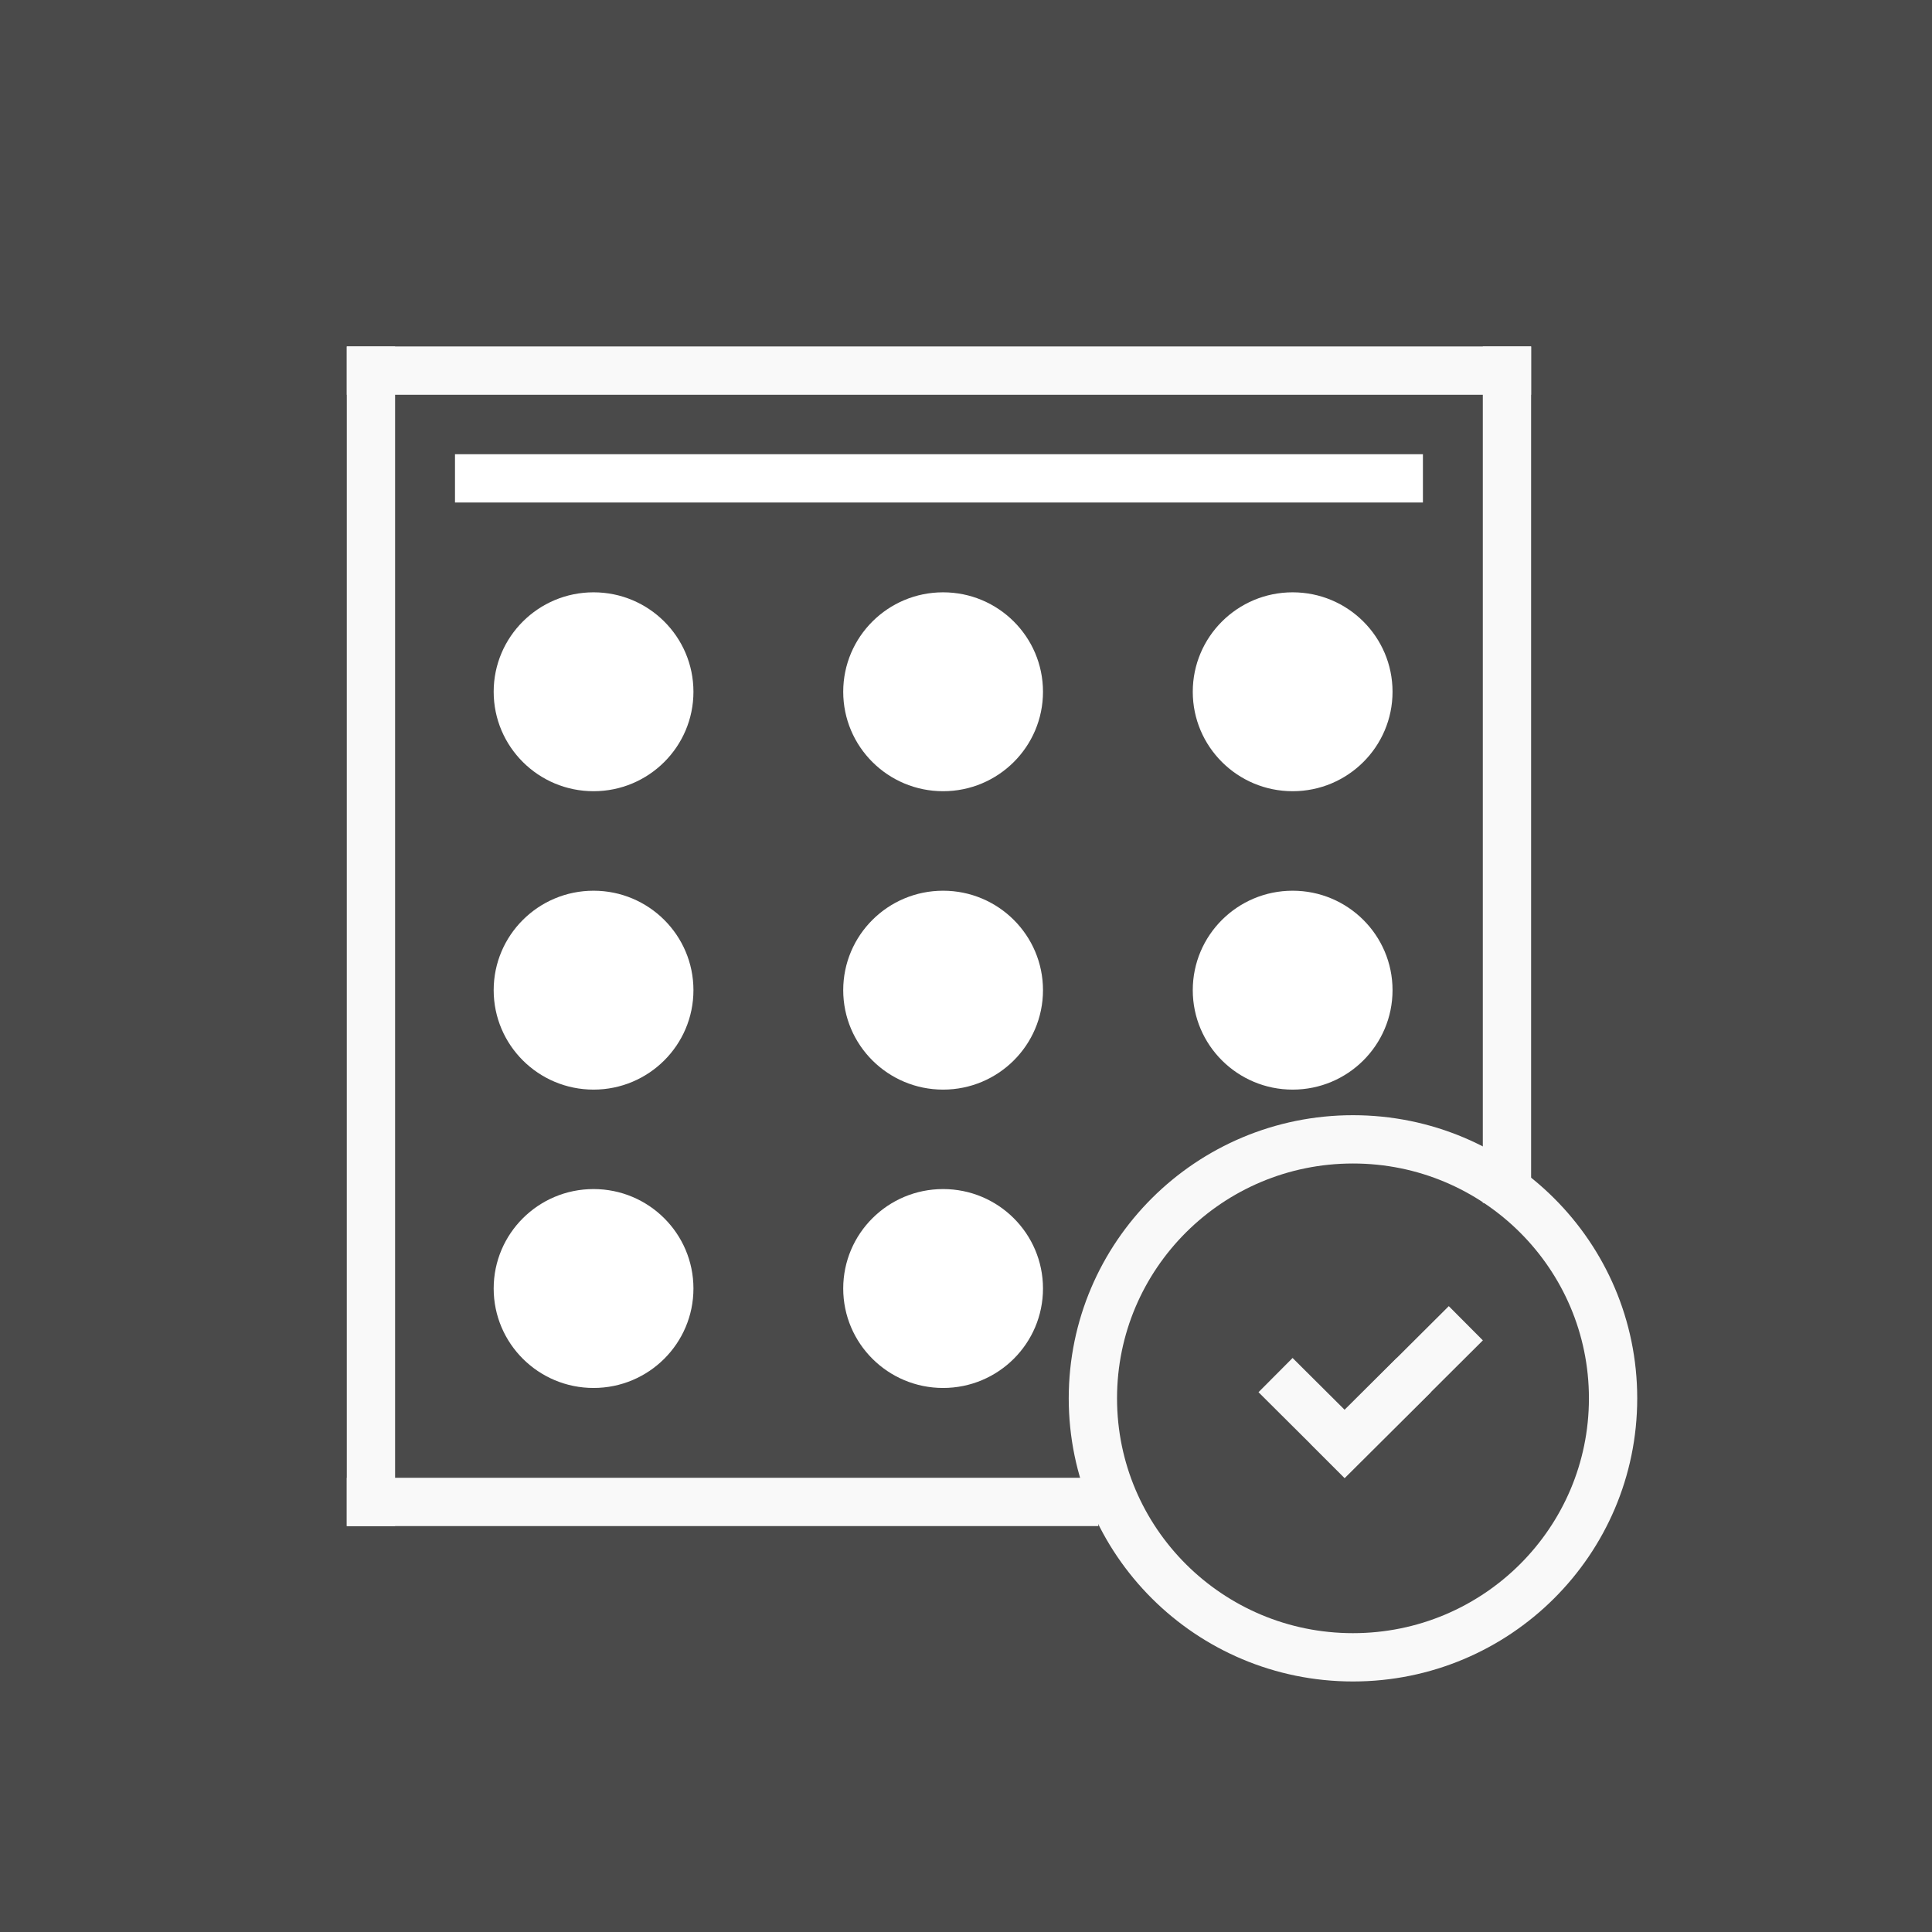
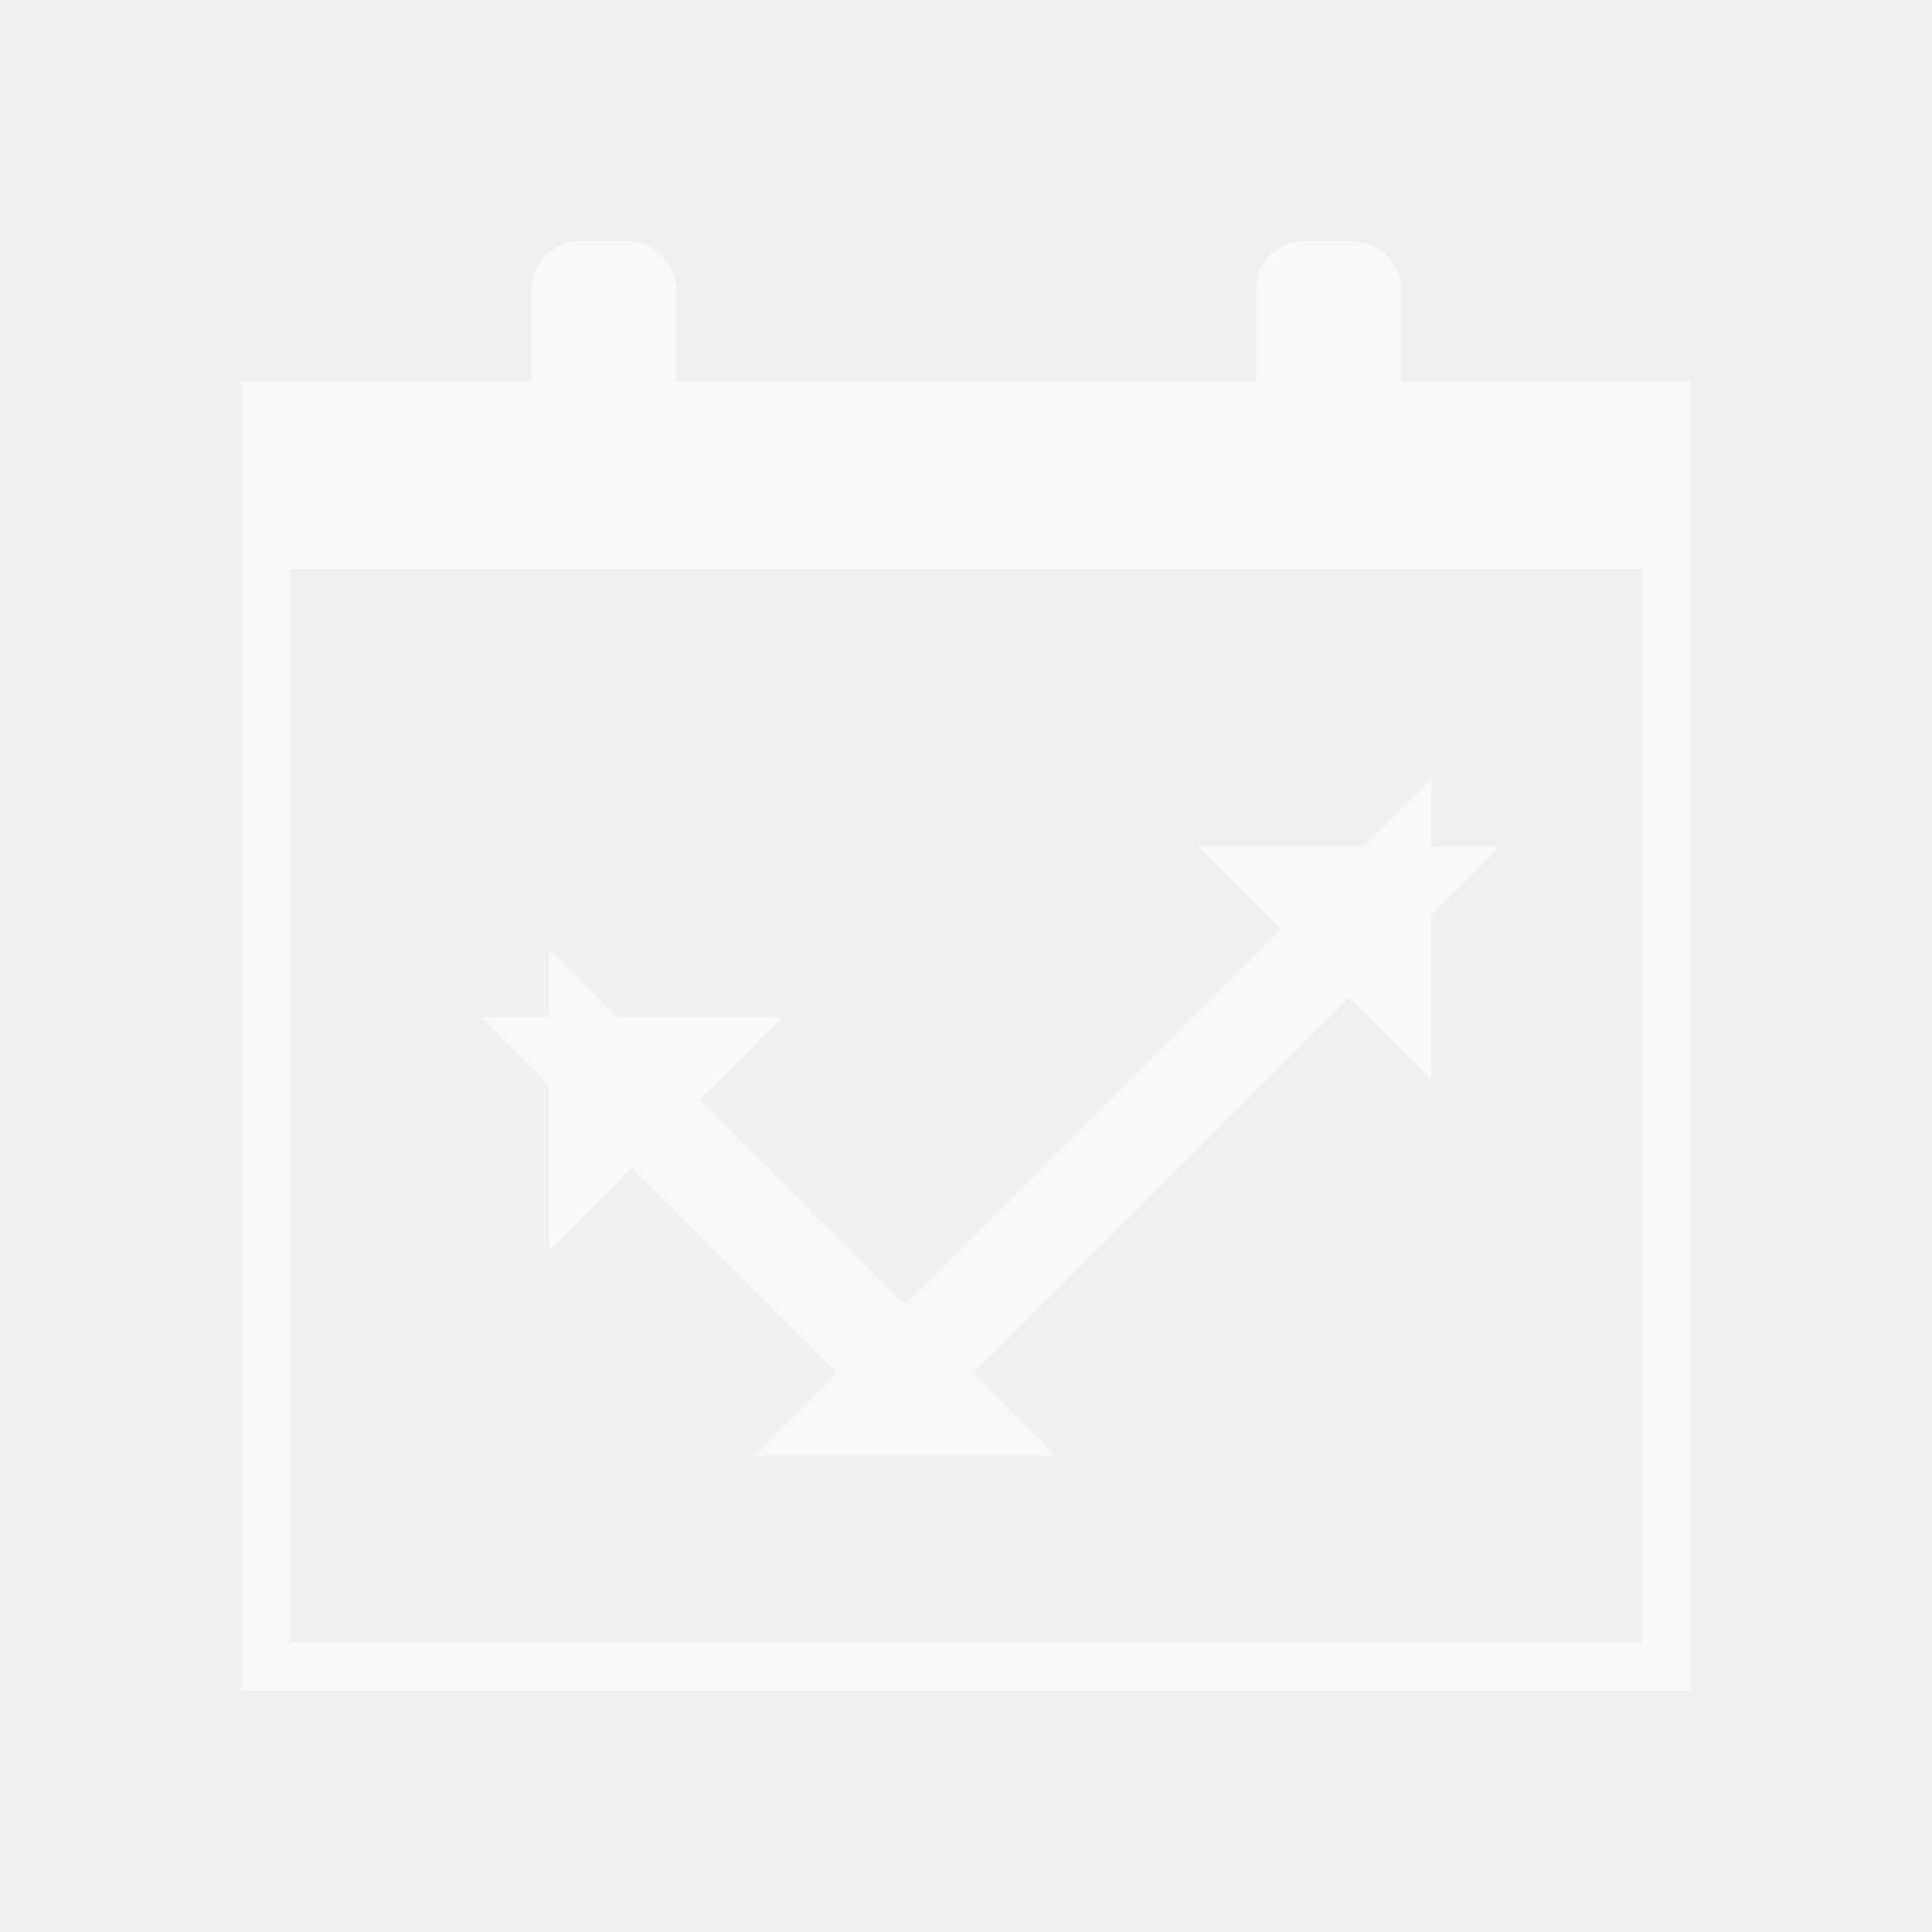
- <svg xmlns="http://www.w3.org/2000/svg" width="40px" height="40px" viewBox="0 0 40 40" version="1.1">
-   <defs />
+ <svg xmlns="http://www.w3.org/2000/svg" xmlns:xlink="http://www.w3.org/1999/xlink" width="40px" height="40px" viewBox="0 0 40 40" version="1.1">
+   <defs>
+     <rect id="path-1" x="1" y="0.968" width="28" height="2.903" />
+     <path d="M1,0 L2,0 L2,0 C2.552,-1.01453063e-16 3,0.448 3,1 L3,2.903 L0,2.903 L0,1 L0,1 C-6.76353751e-17,0.448 0.448,1.01453063e-16 1,0 Z" id="path-2" />
+     <path d="M16,0 L17,0 L17,0 C17.552,-1.01453063e-16 18,0.448 18,1 L18,2.903 L15,2.903 L15,1 L15,1 C15,0.448 15.448,1.01453063e-16 16,0 Z" id="path-3" />
+   </defs>
  <g id="Symbols" stroke="none" stroke-width="1" fill="none" fill-rule="evenodd">
-     <g id="Icon-Evenementen---desktop">
-       <g id="Evenementen-Icon">
-         <rect id="Rectangle-43" fill="#4A4A4A" x="0" y="0" width="40" height="40" />
-         <g id="Calendar" transform="translate(6, 6)">
-           <path d="M3.92,3.904 L22.96,3.904" id="Line" stroke="#FFFFFF" stroke-linecap="square" />
-           <g id="Date-ovals" transform="translate(3.36, 5.405325)" fill="#FFFFFF">
-             <ellipse id="Oval-14" cx="2.929" cy="2.917" rx="2.068" ry="2.059" />
-             <ellipse id="Oval-14" cx="10.166" cy="2.917" rx="2.068" ry="2.059" />
-             <ellipse id="Oval-14" cx="17.403" cy="2.917" rx="2.068" ry="2.059" />
-             <ellipse id="Oval-14" cx="2.929" cy="9.095" rx="2.068" ry="2.059" />
-             <ellipse id="Oval-14" cx="10.166" cy="9.095" rx="2.068" ry="2.059" />
-             <ellipse id="Oval-14" cx="2.929" cy="15.272" rx="2.068" ry="2.059" />
-             <ellipse id="Oval-14" cx="10.166" cy="15.272" rx="2.068" ry="2.059" />
-             <ellipse id="Oval-14" cx="17.403" cy="9.095" rx="2.068" ry="2.059" />
+     <g id="event_icon">
+       <g id="Evenementen-Icon" transform="translate(5, 5)">
+         <g id="Calendar">
+           <path d="M22,20 L22,21 L23,20 L22,20 Z M9,20 L9,19 L8,20 L9,20 Z M22,12 L22,11 L21,12 L22,12 Z M22,12 L23,12 L22,11 L22,20 L8,20 L9,21 L9,20 L21,20 L22,20 L22,12 Z" id="Rectangle-52" stroke="#F9F9F9" stroke-width="2" transform="translate(15.5, 16) scale(-1, 1) rotate(45) translate(-15.5, -16) " />
+           <g id="Box" transform="translate(0, 2.903226)">
+             <rect id="Rectangle" stroke="#F9F9F9" x="0.5" y="0.5" width="29" height="26.097" />
+             <g id="Rectangle-3">
+               <use fill="#F9F9F9" fill-rule="evenodd" xlink:href="#path-1" />
+               <rect stroke="#F9F9F9" stroke-width="1" x="1.5" y="1.468" width="27" height="1.903" />
+             </g>
          </g>
-           <ellipse id="Oval-13" stroke="#F9F9F9" cx="22.012" cy="22.951" rx="5.385" ry="5.362" />
-           <g id="Checkmark" transform="translate(20.76308, 20.67751)" stroke="#F9F9F9" stroke-linecap="square">
-             <path d="M1.077,3.217 L3.231,1.072" id="Line-33" />
-             <polyline id="Line-32" points="0 2.145 1.077 3.217 2.154 2.145" />
-           </g>
-           <g id="Outerbox" stroke="#F9F9F9" stroke-linecap="square">
-             <path d="M25.2,18.404 L25.2,1.673" id="Line-2" />
-             <path d="M1.68,1.673 L25.2,1.673" id="Line-3" />
-             <path d="M16.24,25.096 L1.68,25.096" id="Line-4" />
-             <path d="M1.68,1.673 L1.68,25.096" id="Line-5" />
+           <g id="Hinges" transform="translate(6, 0)">
+             <g id="Rectangle-2">
+               <use fill="#F9F9F9" fill-rule="evenodd" xlink:href="#path-2" />
+               <path stroke="#F9F9F9" stroke-width="1" d="M0.5,2.403 L2.5,2.403 L2.5,1 C2.5,0.724 2.276,0.5 2,0.5 L1,0.5 C0.724,0.5 0.5,0.724 0.5,1 L0.5,2.403 Z" />
+             </g>
+             <g id="Rectangle-2">
+               <use fill="#F9F9F9" fill-rule="evenodd" xlink:href="#path-3" />
+               <path stroke="#F9F9F9" stroke-width="1" d="M15.5,2.403 L17.5,2.403 L17.5,1 C17.5,0.724 17.276,0.5 17,0.5 L16,0.5 C15.724,0.5 15.5,0.724 15.5,1 L15.5,2.403 Z" />
+             </g>
          </g>
        </g>
      </g>
    </g>
  </g>
</svg>
